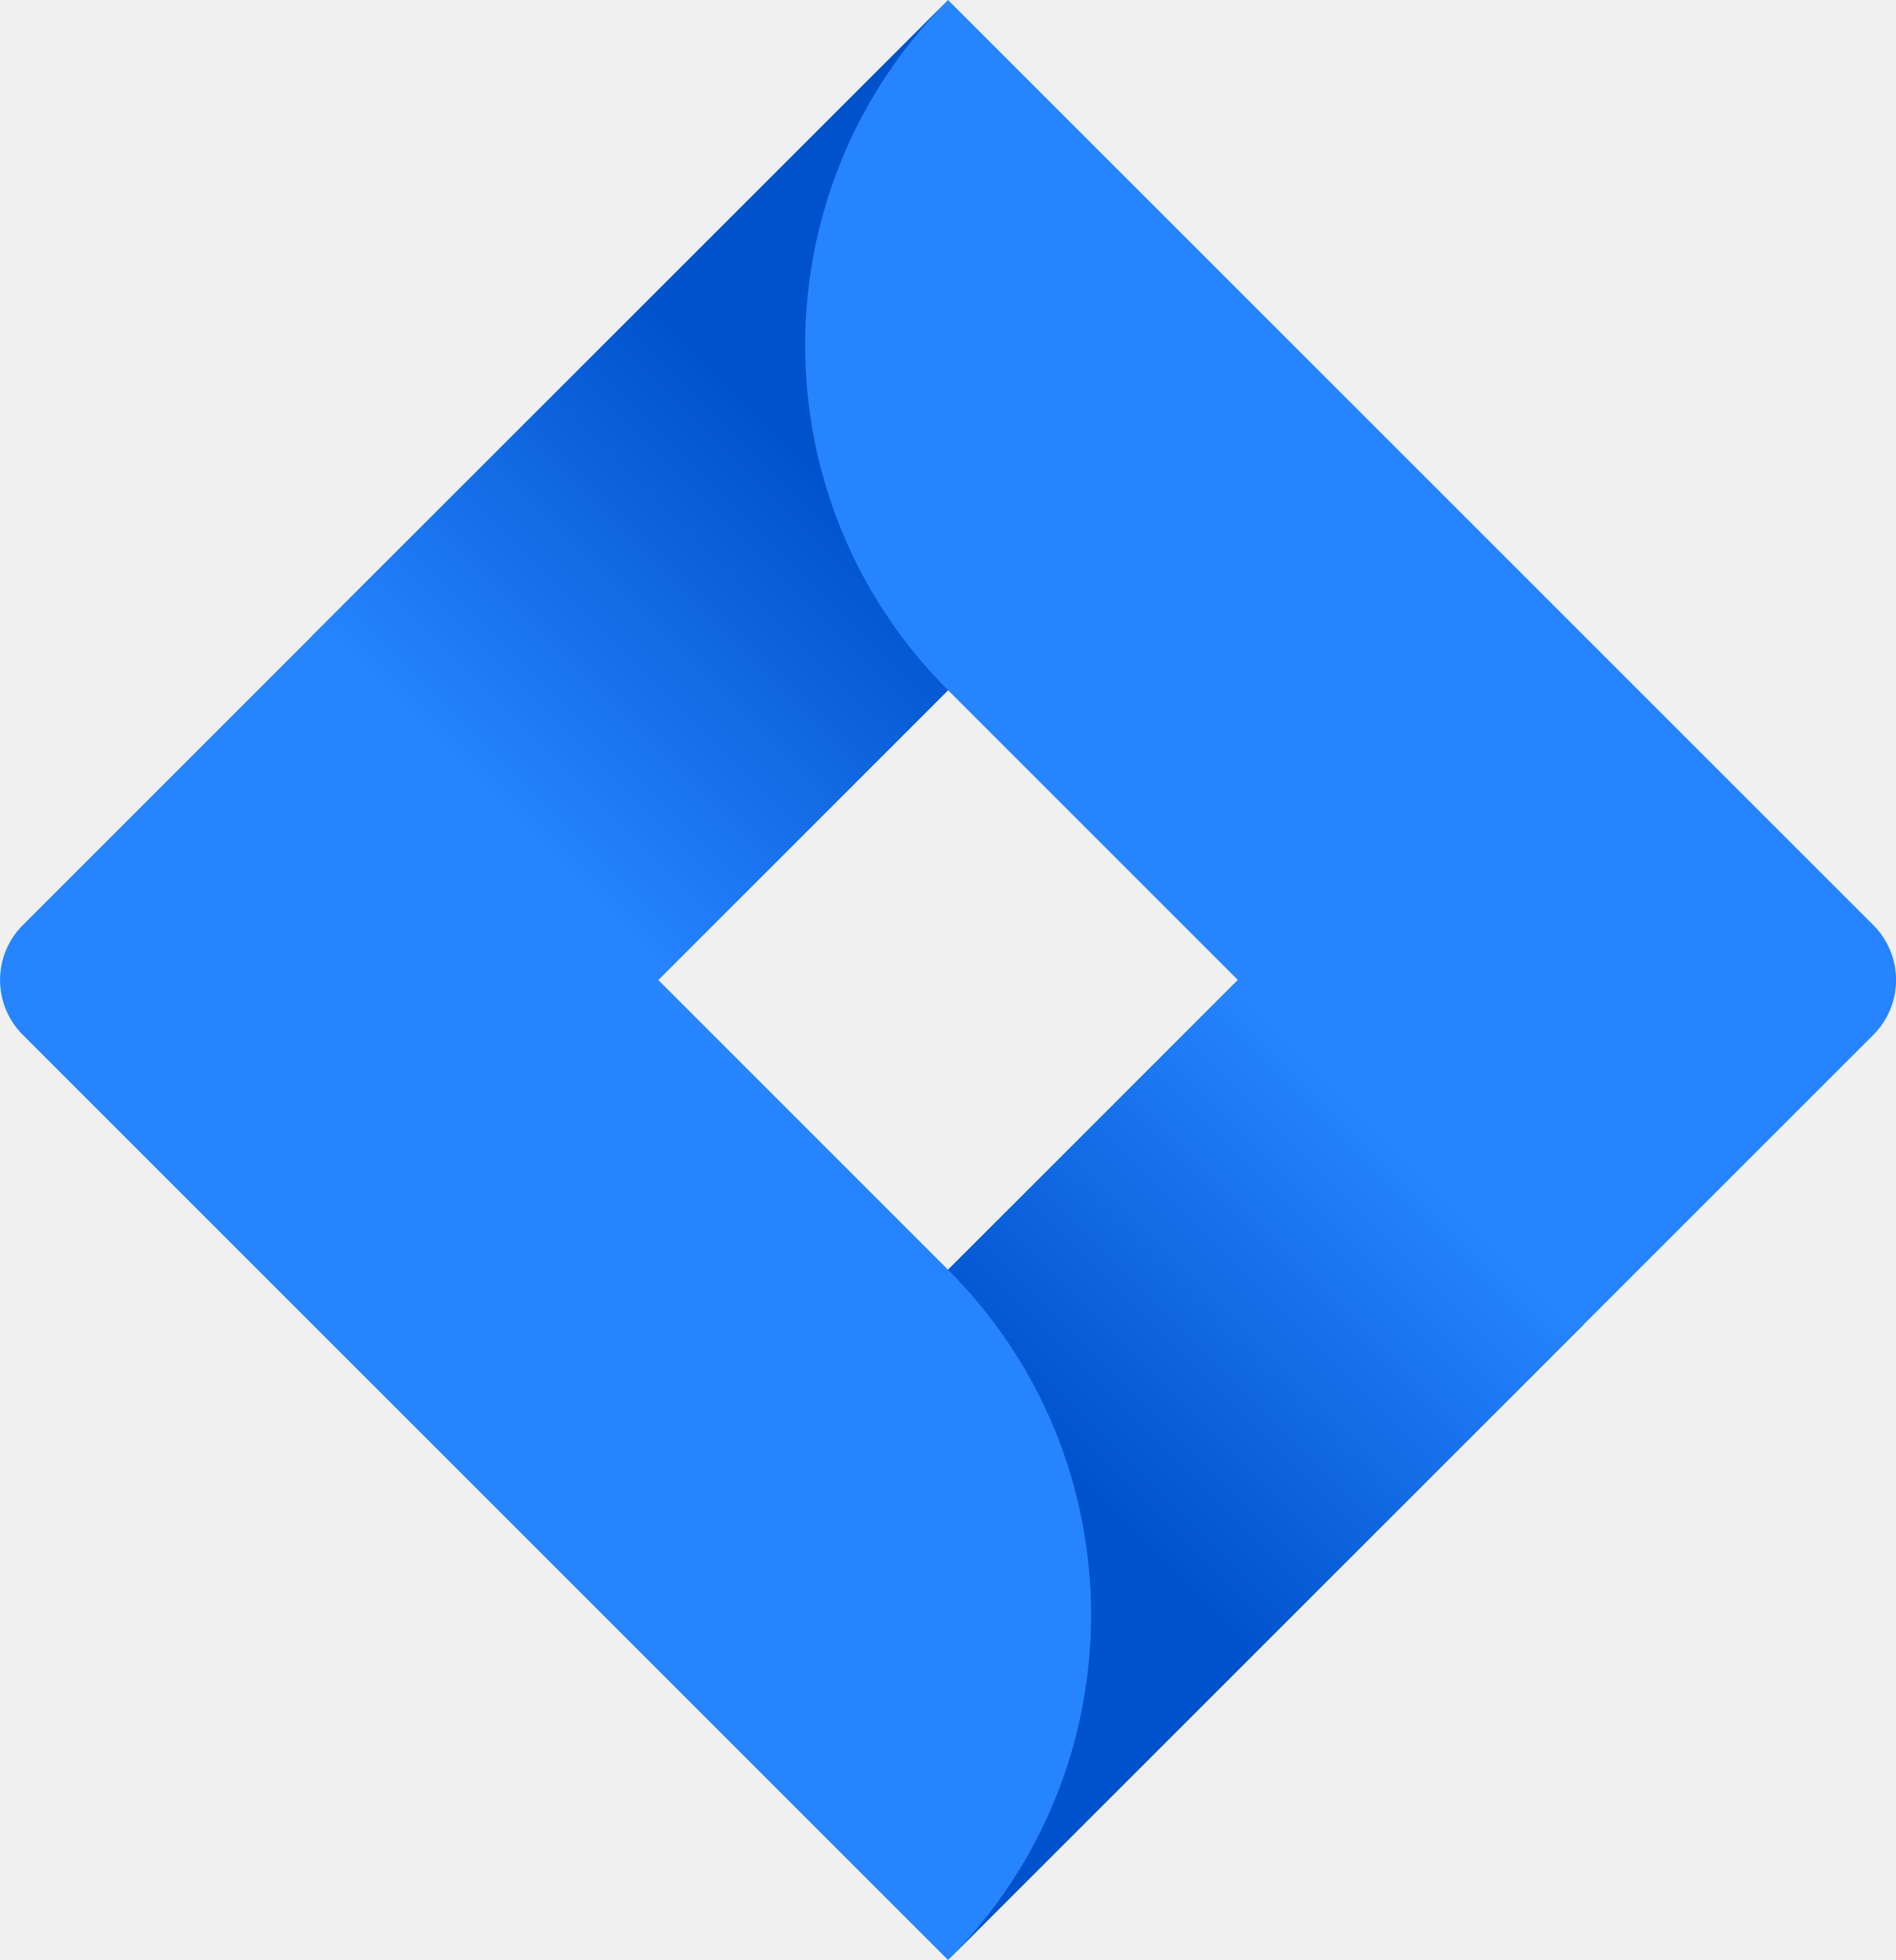
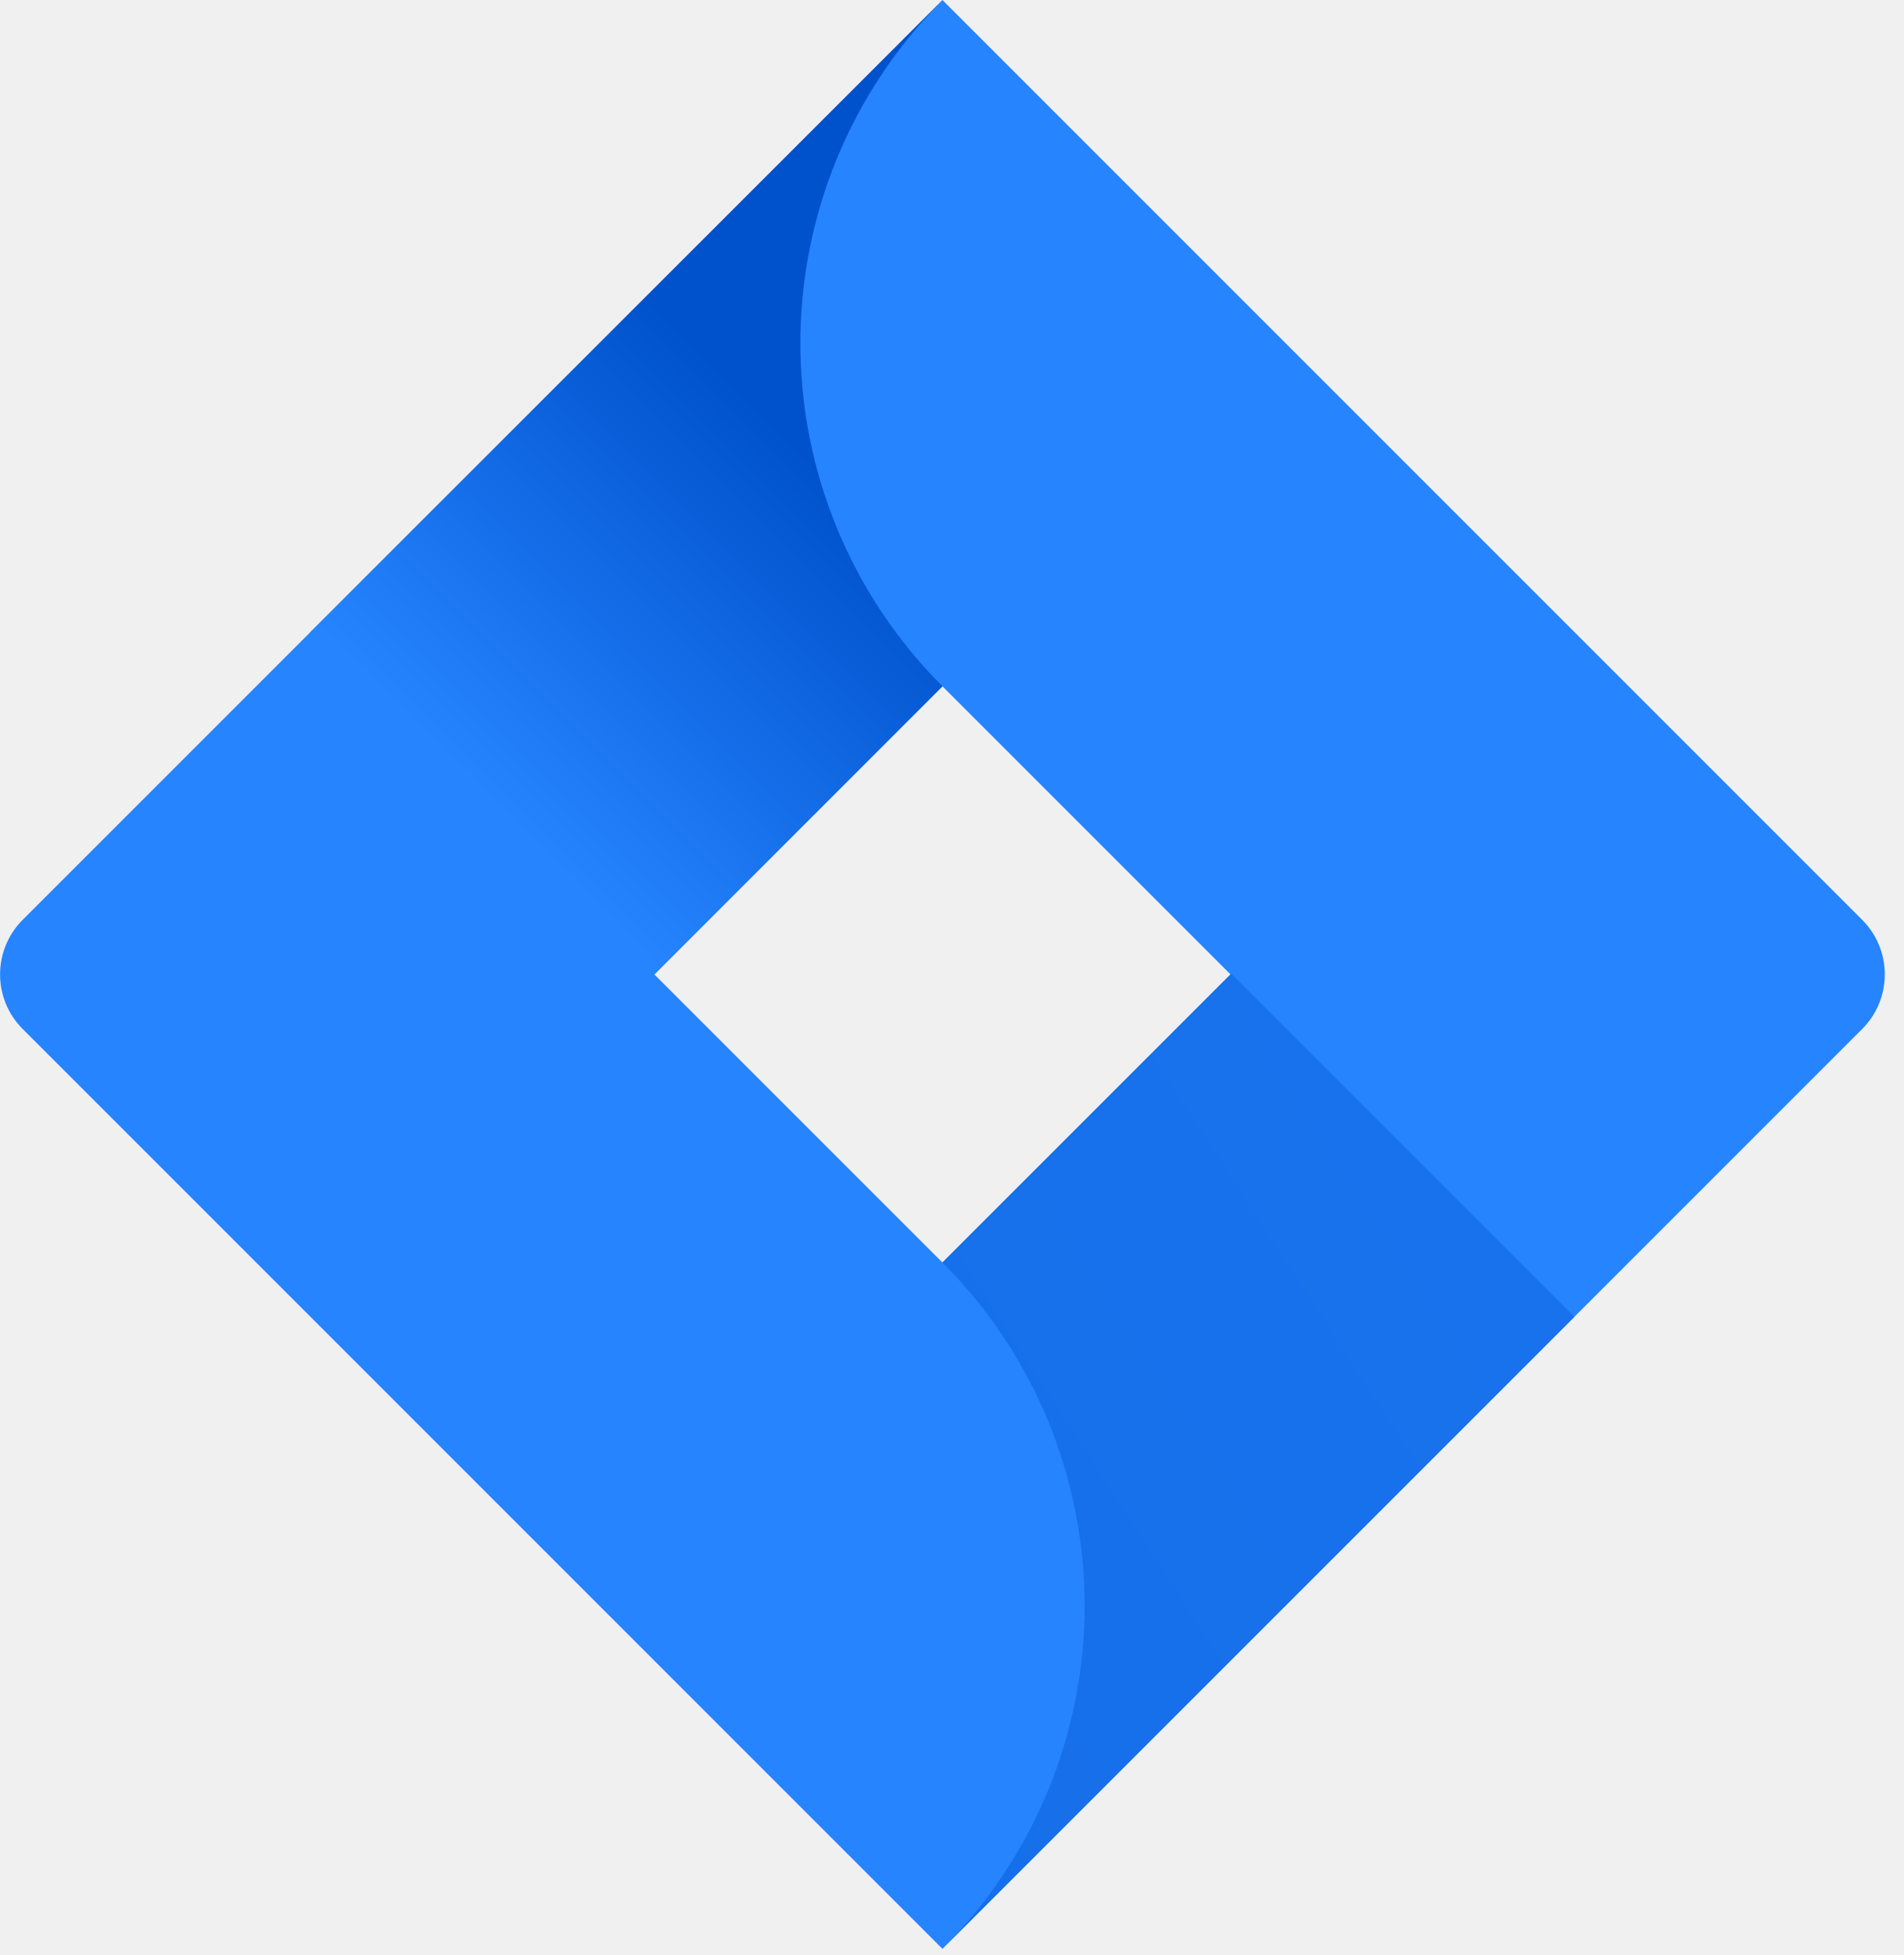
- <svg xmlns="http://www.w3.org/2000/svg" xmlns:xlink="http://www.w3.org/1999/xlink" viewBox="0 0 73.27 75.76">
+ <svg xmlns="http://www.w3.org/2000/svg" width="74" height="76" viewBox="0 0 74 76" fill="none">
+   <g clip-path="url(#clip0)">
+     <path d="M72.4 35.76L39.8 3.16L36.64 0L12.1 24.54L0.88 35.76C0.318 36.322 0.003 37.085 0.003 37.88C0.003 38.675 0.318 39.438 0.88 40L23.3 62.42L36.64 75.76L61.18 51.22L61.56 50.84L72.4 40C72.962 39.438 73.277 38.675 73.277 37.88C73.277 37.085 72.962 36.322 72.4 35.76V35.76ZM36.64 49.08L25.44 37.88L36.64 26.68L47.84 37.88L36.64 49.08Z" fill="#2684FF" />
+     <path d="M36.64 26.68C33.117 23.157 31.132 18.383 31.117 13.402C31.102 8.42 33.059 3.634 36.56 0.09L12.05 24.59L25.39 37.93L36.64 26.68Z" fill="url(#paint0_linear)" />
+     <path d="M47.87 37.85L36.64 49.08C38.392 50.831 39.783 52.911 40.731 55.2C41.68 57.489 42.168 59.942 42.168 62.42C42.168 64.898 41.68 67.351 40.731 69.64C39.783 71.929 38.392 74.009 36.64 75.76V75.76L61.21 51.19L47.87 37.85Z" fill="url(#paint1_linear)" />
+   </g>
  <defs>
-     <style>.cls-1{fill:#2684ff;}.cls-2{fill:url(#linear-gradient);}.cls-3{fill:url(#linear-gradient-2);}</style>
-     <linearGradient id="linear-gradient" x1="34.64" y1="15.35" x2="19" y2="30.99" gradientUnits="userSpaceOnUse">
-       <stop offset="0.18" stop-color="#0052cc" />
-       <stop offset="1" stop-color="#2684ff" />
+     <linearGradient id="paint0_linear" x1="34.64" y1="15.35" x2="19" y2="30.99" gradientUnits="userSpaceOnUse">
+       <stop offset="0.18" stop-color="#0052CC" />
+       <stop offset="1" stop-color="#2684FF" />
    </linearGradient>
-     <linearGradient id="linear-gradient-2" x1="38.78" y1="60.28" x2="54.39" y2="44.67" xlink:href="#linear-gradient" />
+     <linearGradient id="paint1_linear" x1="989.465" y1="2323.06" x2="1529.64" y2="1972.97" gradientUnits="userSpaceOnUse">
+       <stop offset="0.18" stop-color="#0052CC" />
+       <stop offset="1" stop-color="#2684FF" />
+     </linearGradient>
+     <clipPath id="clip0">
+       <rect width="73.27" height="75.76" fill="white" />
+     </clipPath>
  </defs>
-   <g id="Layer_2" data-name="Layer 2">
-     <g id="Blue">
-       <path class="cls-1" d="M72.4,35.76,39.8,3.16,36.64,0h0L12.1,24.54h0L.88,35.76A3,3,0,0,0,.88,40L23.3,62.42,36.64,75.76,61.18,51.22l.38-.38L72.4,40A3,3,0,0,0,72.4,35.76ZM36.64,49.08l-11.2-11.2,11.2-11.2,11.2,11.2Z" />
-       <path class="cls-2" d="M36.64,26.68A18.86,18.86,0,0,1,36.56.09L12.05,24.59,25.39,37.93,36.64,26.68Z" />
-       <path class="cls-3" d="M47.87,37.85,36.64,49.08a18.86,18.86,0,0,1,0,26.68h0L61.21,51.19Z" />
-     </g>
-   </g>
</svg>
